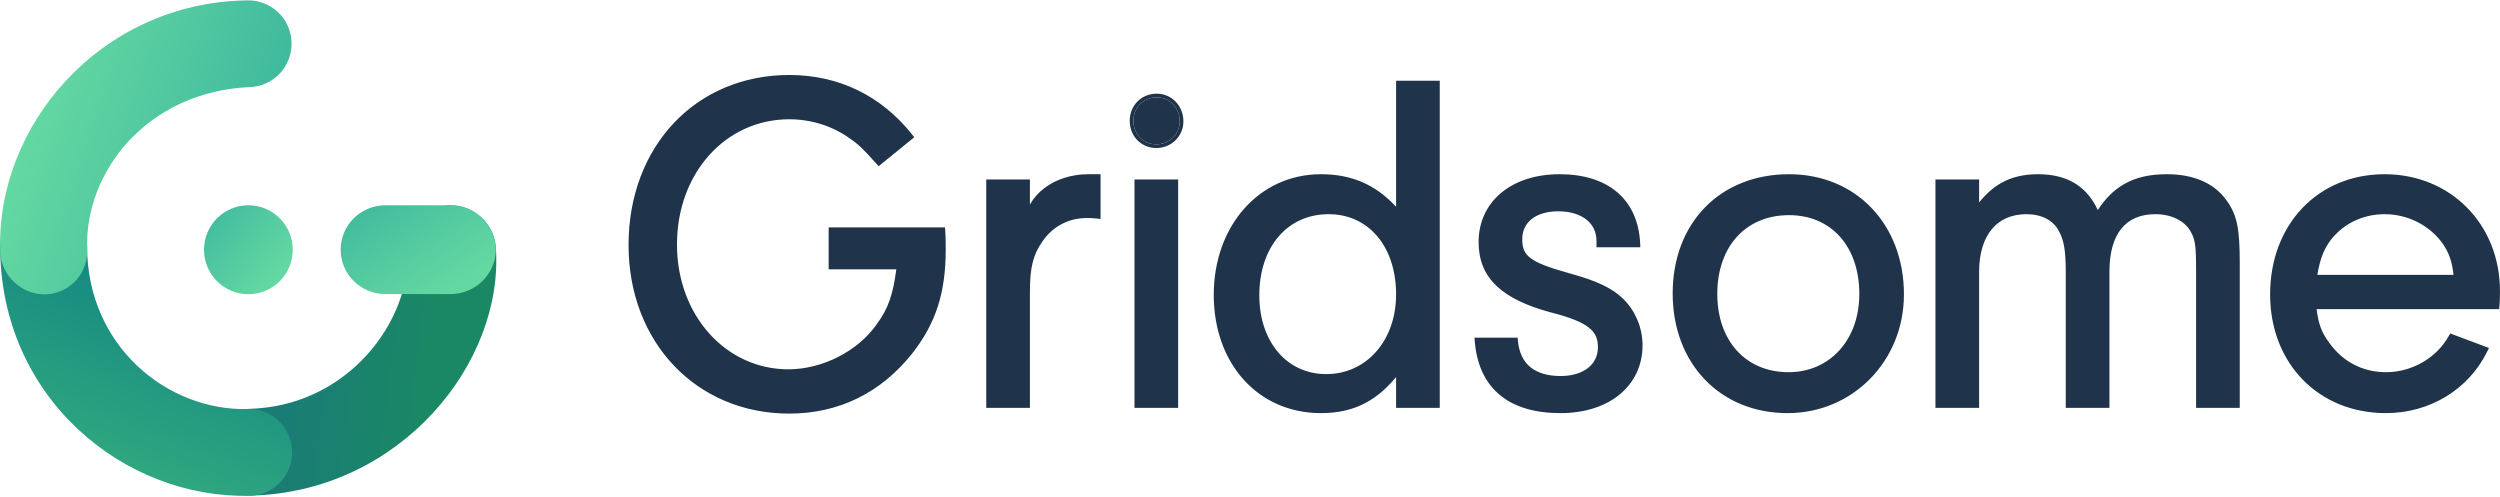
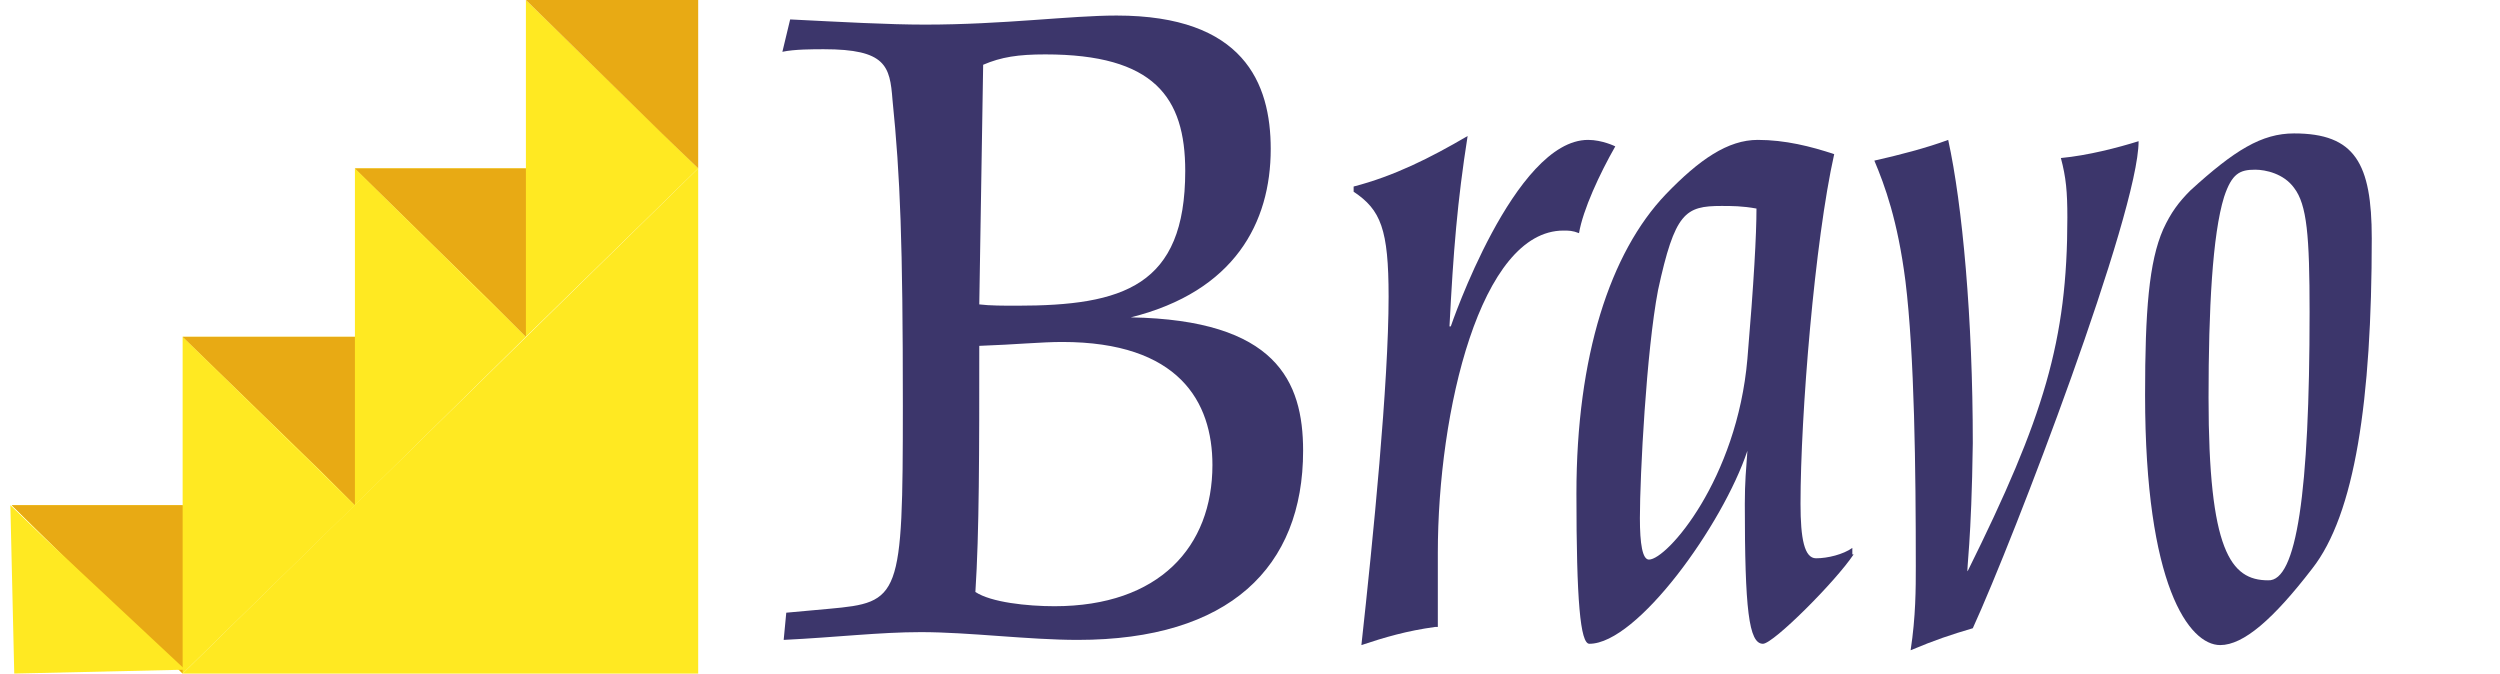
- <svg xmlns="http://www.w3.org/2000/svg" width="1234" height="245" viewBox="0 0 1234 245" fill="none">
-   <path fill-rule="evenodd" clip-rule="evenodd" d="M221.494 101.381C233.273 100.815 243.701 109.953 244.718 121.744C249.124 178.78 197.865 242.567 124.306 244.61C112.517 244.938 102.696 235.62 102.369 223.799C102.043 211.977 111.334 202.129 123.123 201.801C171.923 200.446 202.838 158.295 201.188 123.795C200.623 111.983 209.714 101.948 221.494 101.381Z" fill="url(#paint0_linear)" />
-   <path fill-rule="evenodd" clip-rule="evenodd" d="M21.633 100.167C33.426 100.167 42.987 109.754 42.987 121.58C42.987 170.939 82.675 202.883 122.315 201.905C134.105 201.614 143.897 210.962 144.187 222.784C144.478 234.607 135.155 244.427 123.366 244.718C61.377 246.247 0.068 196.619 0.068 121.58C0.068 109.754 9.84 100.167 21.633 100.167Z" fill="url(#paint1_linear)" />
-   <path d="M168.15 123.24C168.15 111.133 178.026 101.318 190.208 101.318L222.354 101.318C234.537 101.318 244.718 111.133 244.718 123.24C244.718 135.348 234.537 145.163 222.354 145.163H190.208C178.026 145.163 168.15 135.348 168.15 123.24Z" fill="url(#paint2_linear)" />
-   <path d="M100.7 123.272C100.7 111.147 110.513 101.318 122.604 101.318C134.696 101.318 144.509 111.147 144.509 123.272C144.509 135.397 134.696 145.227 122.604 145.227C110.513 145.227 100.7 135.397 100.7 123.272Z" fill="url(#paint3_linear)" />
-   <path fill-rule="evenodd" clip-rule="evenodd" d="M143.902 20.696C144.392 32.512 135.236 42.488 123.453 42.979C72.588 45.097 41.535 85.076 43.046 123.036C43.517 134.852 34.537 144.814 22.753 145.286C10.969 145.758 0.606 136.221 0.136 124.405C-2.327 62.545 49.18 1.391 121.681 0.19C133.464 -0.3 143.413 8.88 143.902 20.696Z" fill="url(#paint4_linear)" />
-   <path d="M570.994 48.062C564.396 48.062 559.449 53.031 559.449 59.656C559.449 66.281 564.396 71.25 570.758 71.25C577.12 71.25 582.303 66.281 582.303 59.892C582.303 53.267 577.355 48.062 570.994 48.062Z" fill="#1F344A" />
-   <path fill-rule="evenodd" clip-rule="evenodd" d="M409.02 112.256H466.45L466.571 113.948C466.811 117.325 466.811 121.631 466.811 123.054V123.068C466.811 144.477 461.995 159.558 450.164 174.591L450.16 174.595L450.157 174.6C434.741 193.951 413.958 204.154 389.59 204.154C343.732 204.154 310.249 168.944 310.249 120.938C310.249 72.238 343.482 37.013 389.59 37.013C413.948 37.013 434.971 47.208 450.159 66.333L451.277 67.741L433.685 82.042L432.525 80.743C426.406 73.889 423.709 71.203 419.676 68.503L419.644 68.482L419.613 68.459C411.221 62.309 400.529 58.874 389.59 58.874C358.26 58.874 334.158 85.318 334.158 120.702C334.158 155.623 358.269 182.293 389.119 182.293C405.982 182.293 423.552 173.337 432.857 159.891L432.874 159.867L432.891 159.844C438.452 152.326 440.803 145.231 442.422 132.933H409.02V112.256ZM486.811 88.595H508.365V100.938C510.347 97.548 512.416 95.268 515.311 93.006C521.1 88.457 529.055 85.992 537.172 85.992H543.236V108.096L541.185 107.838C539.428 107.618 537.65 107.616 536.465 107.616C527.411 107.616 519.496 111.81 514.416 119.352L514.411 119.359L514.407 119.365C509.977 125.816 508.365 131.796 508.365 144.126V201.314H486.811V88.595ZM581.535 88.595V201.314H559.981V88.595H581.535ZM689.109 102.062C678.899 91.031 667.038 85.992 652.055 85.992C621.389 85.992 599.103 111.635 599.103 145.546C599.103 179.498 620.955 203.917 652.055 203.917C660.551 203.917 667.874 202.268 674.493 198.634C679.797 195.722 684.572 191.577 689.109 186.122V201.314H710.662V39.853H689.109V102.062ZM809.669 122.049H788.03V119.045C788.03 114.499 786.211 110.889 783.036 108.375C779.818 105.827 775.071 104.303 769.119 104.303C763.404 104.303 758.956 105.767 755.978 108.16C753.039 110.521 751.386 113.894 751.386 118.099C751.386 120.324 751.665 122.052 752.282 123.496C752.888 124.914 753.871 126.174 755.467 127.386C758.772 129.895 764.504 132.069 774.315 134.799C788.295 138.607 795.983 142.258 801.513 147.811C807.273 153.595 810.762 161.865 810.762 170.39C810.762 180.395 806.633 188.839 799.434 194.748C792.266 200.633 782.166 203.917 770.297 203.917C757.661 203.917 747.533 200.957 740.297 194.949C733.034 188.917 728.927 180.017 727.954 168.653L727.785 166.677H749.099L749.257 168.324C749.811 174.105 751.939 178.35 755.35 181.174C758.785 184.018 763.744 185.606 770.297 185.606C776.123 185.606 780.754 184.086 783.887 181.595C786.982 179.134 788.737 175.639 788.737 171.337C788.737 169.168 788.386 167.374 787.66 165.823C786.937 164.278 785.794 162.871 784.06 161.542C780.52 158.828 774.655 156.533 765.37 154.172L765.356 154.169L765.342 154.165C753.437 150.937 744.556 146.752 738.641 141.093C732.651 135.363 729.832 128.246 729.832 119.519C729.832 109.524 733.894 101.081 741.003 95.168C748.084 89.279 758.069 85.992 769.826 85.992C781.668 85.992 791.383 89.027 798.283 94.917C805.21 100.83 809.091 109.441 809.581 120.145L809.669 122.049ZM955.339 88.595H976.893V99.928C980.176 95.824 983.7 92.668 987.651 90.404C992.99 87.345 998.973 85.992 1005.94 85.992C1013.62 85.992 1020.07 87.647 1025.28 91.188C1029.62 94.139 1032.98 98.319 1035.47 103.682C1039.14 98.077 1043.32 93.853 1048.34 90.94C1054.26 87.513 1061.2 85.992 1069.55 85.992C1082.42 85.992 1092.48 90.151 1098.58 98.31C1101.31 101.926 1103.08 105.416 1104.14 110.255C1105.19 115.016 1105.54 121.04 1105.54 129.693V201.314H1083.99V133.952C1083.99 127.309 1083.87 123.359 1083.45 120.524C1083.04 117.795 1082.37 116.119 1081.17 114.044C1078.28 109.073 1071.92 105.723 1063.9 105.723C1056.45 105.723 1050.88 108.215 1047.14 112.802C1043.35 117.447 1041.22 124.49 1041.22 133.952V201.314H1019.66V134.189C1019.66 123.609 1018.71 118.554 1016.35 114.24L1016.34 114.209L1016.32 114.177C1013.65 108.812 1007.81 105.723 1000.28 105.723C992.86 105.723 987.099 108.372 983.158 113.11C979.181 117.892 976.893 125.004 976.893 134.189V201.314H955.339V88.595ZM1233.59 152.572H1143.48C1143.92 156.123 1144.51 158.884 1145.37 161.324C1146.38 164.184 1147.81 166.682 1149.97 169.529L1149.98 169.542L1149.99 169.556C1156.71 178.785 1166.53 183.713 1177.73 183.713C1190.52 183.713 1202.62 176.716 1208.65 165.952L1209.42 164.587L1228.55 171.757L1227.67 173.558C1218.39 192.434 1199.12 203.917 1177.73 203.917C1144.4 203.917 1120.53 179.395 1120.53 145.309C1120.53 110.792 1144.12 85.992 1177.02 85.992C1209.63 85.992 1233.98 110.73 1233.98 143.653V143.674C1233.98 145.093 1233.98 148.232 1233.74 150.915L1233.59 152.572ZM557.625 59.656C557.625 52.035 563.38 46.241 570.994 46.241C578.444 46.241 584.127 52.346 584.127 59.892C584.127 67.326 578.087 73.07 570.758 73.07C563.355 73.07 557.625 67.252 557.625 59.656ZM679.764 116.556C673.929 109.692 665.663 105.723 655.825 105.723C645.623 105.723 637.121 109.76 631.143 116.712C625.147 123.686 621.599 133.709 621.599 145.783C621.599 157.374 625.083 167.106 630.91 173.91C636.72 180.693 644.932 184.659 654.647 184.659C674.394 184.659 689.109 168.195 689.109 145.309C689.109 133.351 685.618 123.443 679.764 116.556ZM841.581 102.366C851.735 91.953 866.124 85.992 883.06 85.992C916.191 85.992 939.782 110.787 939.782 145.309C939.782 178.223 914.496 203.917 882.353 203.917C865.749 203.917 851.537 197.822 841.481 187.324C831.43 176.832 825.631 162.049 825.631 144.836C825.631 127.506 831.43 112.775 841.581 102.366ZM908.179 116.799C902.158 110.085 893.536 106.196 883.06 106.196C872.336 106.196 863.534 110.094 857.4 116.812C851.251 123.545 847.656 133.253 847.656 145.073C847.656 156.77 851.249 166.421 857.37 173.127C863.478 179.818 872.223 183.713 882.824 183.713C903.097 183.713 917.757 167.898 917.757 145.073C917.757 133.246 914.216 123.532 908.179 116.799ZM1143.83 135.681H1211.06C1210.3 128.668 1208.71 124.568 1205.46 119.869C1198.97 111.121 1188.45 105.723 1177.02 105.723C1165.59 105.723 1155.34 111.114 1149.33 120.041C1146.49 124.527 1145.11 128.445 1143.83 135.681ZM570.994 48.062C564.396 48.062 559.449 53.031 559.449 59.656C559.449 66.281 564.396 71.25 570.758 71.25C577.12 71.25 582.303 66.281 582.303 59.892C582.303 53.267 577.355 48.062 570.994 48.062Z" fill="#1F344A" />
-   <defs>
-     <linearGradient id="paint0_linear" x1="131.849" y1="295.871" x2="198.611" y2="304.452" gradientUnits="userSpaceOnUse">
-       <stop stop-color="#1A7D75" />
-       <stop offset="1" stop-color="#1A8864" />
-     </linearGradient>
-     <linearGradient id="paint1_linear" x1="8.135" y1="116.241" x2="-25.494" y2="204.661" gradientUnits="userSpaceOnUse">
-       <stop offset="0.013" stop-color="#168A81" />
-       <stop offset="1" stop-color="#31A97F" />
-     </linearGradient>
-     <linearGradient id="paint2_linear" x1="57.662" y1="127.831" x2="114.279" y2="213.676" gradientUnits="userSpaceOnUse">
-       <stop stop-color="#27A59B" />
-       <stop offset="1" stop-color="#64D8A2" />
-     </linearGradient>
-     <linearGradient id="paint3_linear" x1="37.482" y1="127.87" x2="98.534" y2="180.757" gradientUnits="userSpaceOnUse">
-       <stop stop-color="#27A59B" />
-       <stop offset="1" stop-color="#64D8A2" />
-     </linearGradient>
-     <linearGradient id="paint4_linear" x1="304.542" y1="-205.801" x2="124.854" y2="-266.451" gradientUnits="userSpaceOnUse">
-       <stop stop-color="#27A59B" />
-       <stop offset="1" stop-color="#64D8A2" />
-     </linearGradient>
-   </defs>
+ <svg xmlns="http://www.w3.org/2000/svg" version="1.1" id="Layer_1" x="0px" y="0px" viewBox="0 0 193 52" style="enable-background:new 0 0 193 52;" xml:space="preserve">
+   <style type="text/css">
+ 	.st0{enable-background:new    ;}
+ 	.st1{fill:#3C366B;}
+ 	.st2{fill:#FFE922;}
+ 	.st3{fill:#E8AA14;}
+ </style>
+   <g class="st0">
+     <path class="st1" d="M87.3,24.5c11.2,0.2,13.3,4.9,13.3,10.3c0,9-5.7,14.6-17.4,14.6c-3.8,0-8.4-0.6-12.1-0.6   c-3.2,0-6.5,0.4-10.6,0.6l0.2-2.1l3.3-0.3c5.5-0.5,5.7-0.8,5.7-15.7c0-12.5-0.2-17.7-0.8-23.6c-0.2-2.6-0.5-3.9-5.3-3.9   c-0.8,0-2.3,0-3.2,0.2L61,1.5c4,0.2,7.6,0.4,10.4,0.4c6.1,0,11.2-0.7,14.8-0.7c9.8,0,11.9,5.2,11.9,10.3   C98.1,17.2,95.3,22.5,87.3,24.5L87.3,24.5z M75.3,45.7c1.2,0.8,4,1.1,6.1,1.1c8.1,0,12.2-4.6,12.2-10.9c0-4.9-2.6-9.5-11.6-9.5   c-1.6,0-3.6,0.2-6.4,0.3C75.6,34.9,75.6,41.1,75.3,45.7z M75.6,23.5c0.8,0.1,1.9,0.1,2.9,0.1c8.2,0,13-1.5,13-10.4   c0-5.7-2.4-9-10.8-9c-2.1,0-3.4,0.2-4.8,0.8L75.6,23.5z" />
+     <path class="st1" d="M110.8,48.4c-2.2,0.3-3.9,0.8-5.7,1.4c0.9-8.2,2.1-20.2,2.1-26.9c0-5.2-0.6-6.7-2.7-8.1v-0.4   c3.1-0.8,5.9-2.2,8.8-3.9c-0.8,5.1-1.1,8.9-1.4,14.7h0.1c0,0,4.9-14.4,10.6-14.4c1.1,0,2.1,0.5,2.1,0.5c-1.2,2.1-2.5,4.9-2.8,6.7   c-0.5-0.2-0.8-0.2-1.2-0.2c-6.4,0-9.7,13.9-9.7,24.9V48.4z" />
+     <path class="st1" d="M143.1,42.8c-1.4,2.1-6.2,6.9-7,6.9c-1.1,0-1.4-2.7-1.4-10.8c0-1.7,0.1-2.7,0.2-4.1   c-1.9,5.7-8.5,14.9-12.2,14.9c-0.7,0-1-3.3-1-11.6c0-10.6,2.6-18.6,6.9-23.1c2.6-2.7,4.8-4.2,7.1-4.2c2.1,0,4.1,0.5,5.9,1.1   c-1.5,6.7-2.6,20.1-2.6,27c0,2.7,0.3,4.2,1.2,4.2c0.9,0,2.1-0.3,2.8-0.8V42.8z M132.9,15.9c-2.8,0-3.6,0.5-4.9,6.5   c-0.9,4.7-1.4,14.3-1.4,17.6c0,2,0.2,3.2,0.7,3.2c1.4,0,6.8-6.2,7.6-15.5c0.5-5.9,0.7-9.6,0.7-11.6   C134.5,15.9,133.7,15.9,132.9,15.9z" />
+     <path class="st1" d="M151.9,44.1c5.9-11.9,7.7-17.8,7.7-27.3c0-2-0.1-3.1-0.5-4.6c2.1-0.2,4.4-0.8,6-1.3c0,5.5-9.6,30.6-12.8,37.6   c-1.7,0.5-2.9,0.9-4.8,1.7c0.4-2.6,0.4-4.8,0.4-6.5c0-7.4-0.1-16.3-0.8-22c-0.6-4.7-1.6-7.4-2.4-9.3c1.8-0.4,4.1-1,5.7-1.6   c1.1,5,1.9,13.8,1.9,23.4C152.2,41.8,151.8,44.1,151.9,44.1L151.9,44.1z" />
+     <path class="st1" d="M171.4,49.8c-2.4,0-5.8-4.6-5.8-19.3c0-6.5,0.3-10.3,1.4-12.8c0.6-1.3,1.2-2.1,2.1-3c3.4-3.1,5.5-4.4,8-4.4   c4.7,0,6,2.3,6,8.1c0,12.5-1.3,21.3-4.6,25.5C175.5,47.8,173.2,49.8,171.4,49.8z M178.3,24.1c0-5.9-0.2-8.3-1.2-9.6   c-0.8-1.1-2.2-1.4-3-1.4c-1.2,0-1.8,0.3-2.4,2.1c-0.9,2.9-1.2,8.7-1.2,15.5c0,11.8,1.7,14.1,4.6,14.1   C177.3,44.9,178.3,38,178.3,24.1z" />
+   </g>
+   <g>
+     <g>
+       <polygon class="st2" points="0.9,39 14.1,52 27.4,39 14.1,26 14.1,39   " />
+       <polygon class="st2" points="14.1,26 27.4,39 40.6,26 27.4,13 27.4,26   " />
+       <polygon class="st2" points="27.4,13 40.6,26 53.9,13 40.6,0 40.6,13   " />
+     </g>
+     <polygon class="st2" points="53.9,52 53.9,13 14.1,52  " />
+   </g>
+   <polyline class="st3" points="37.9,23.3 27.4,13 40.6,13 40.6,26 " />
+   <polyline class="st3" points="51.1,10.3 40.6,0 53.9,0 53.9,13 " />
+   <polyline class="st3" points="24.7,36.3 14.1,26 27.4,26 27.4,39 " />
+   <polyline class="st3" points="11.4,49.3 0.9,39 14.1,39 14.1,52 " />
+   <polyline class="st2" points="3.5,41.6 14.3,51.7 1.1,52 0.8,39 " />
</svg>
